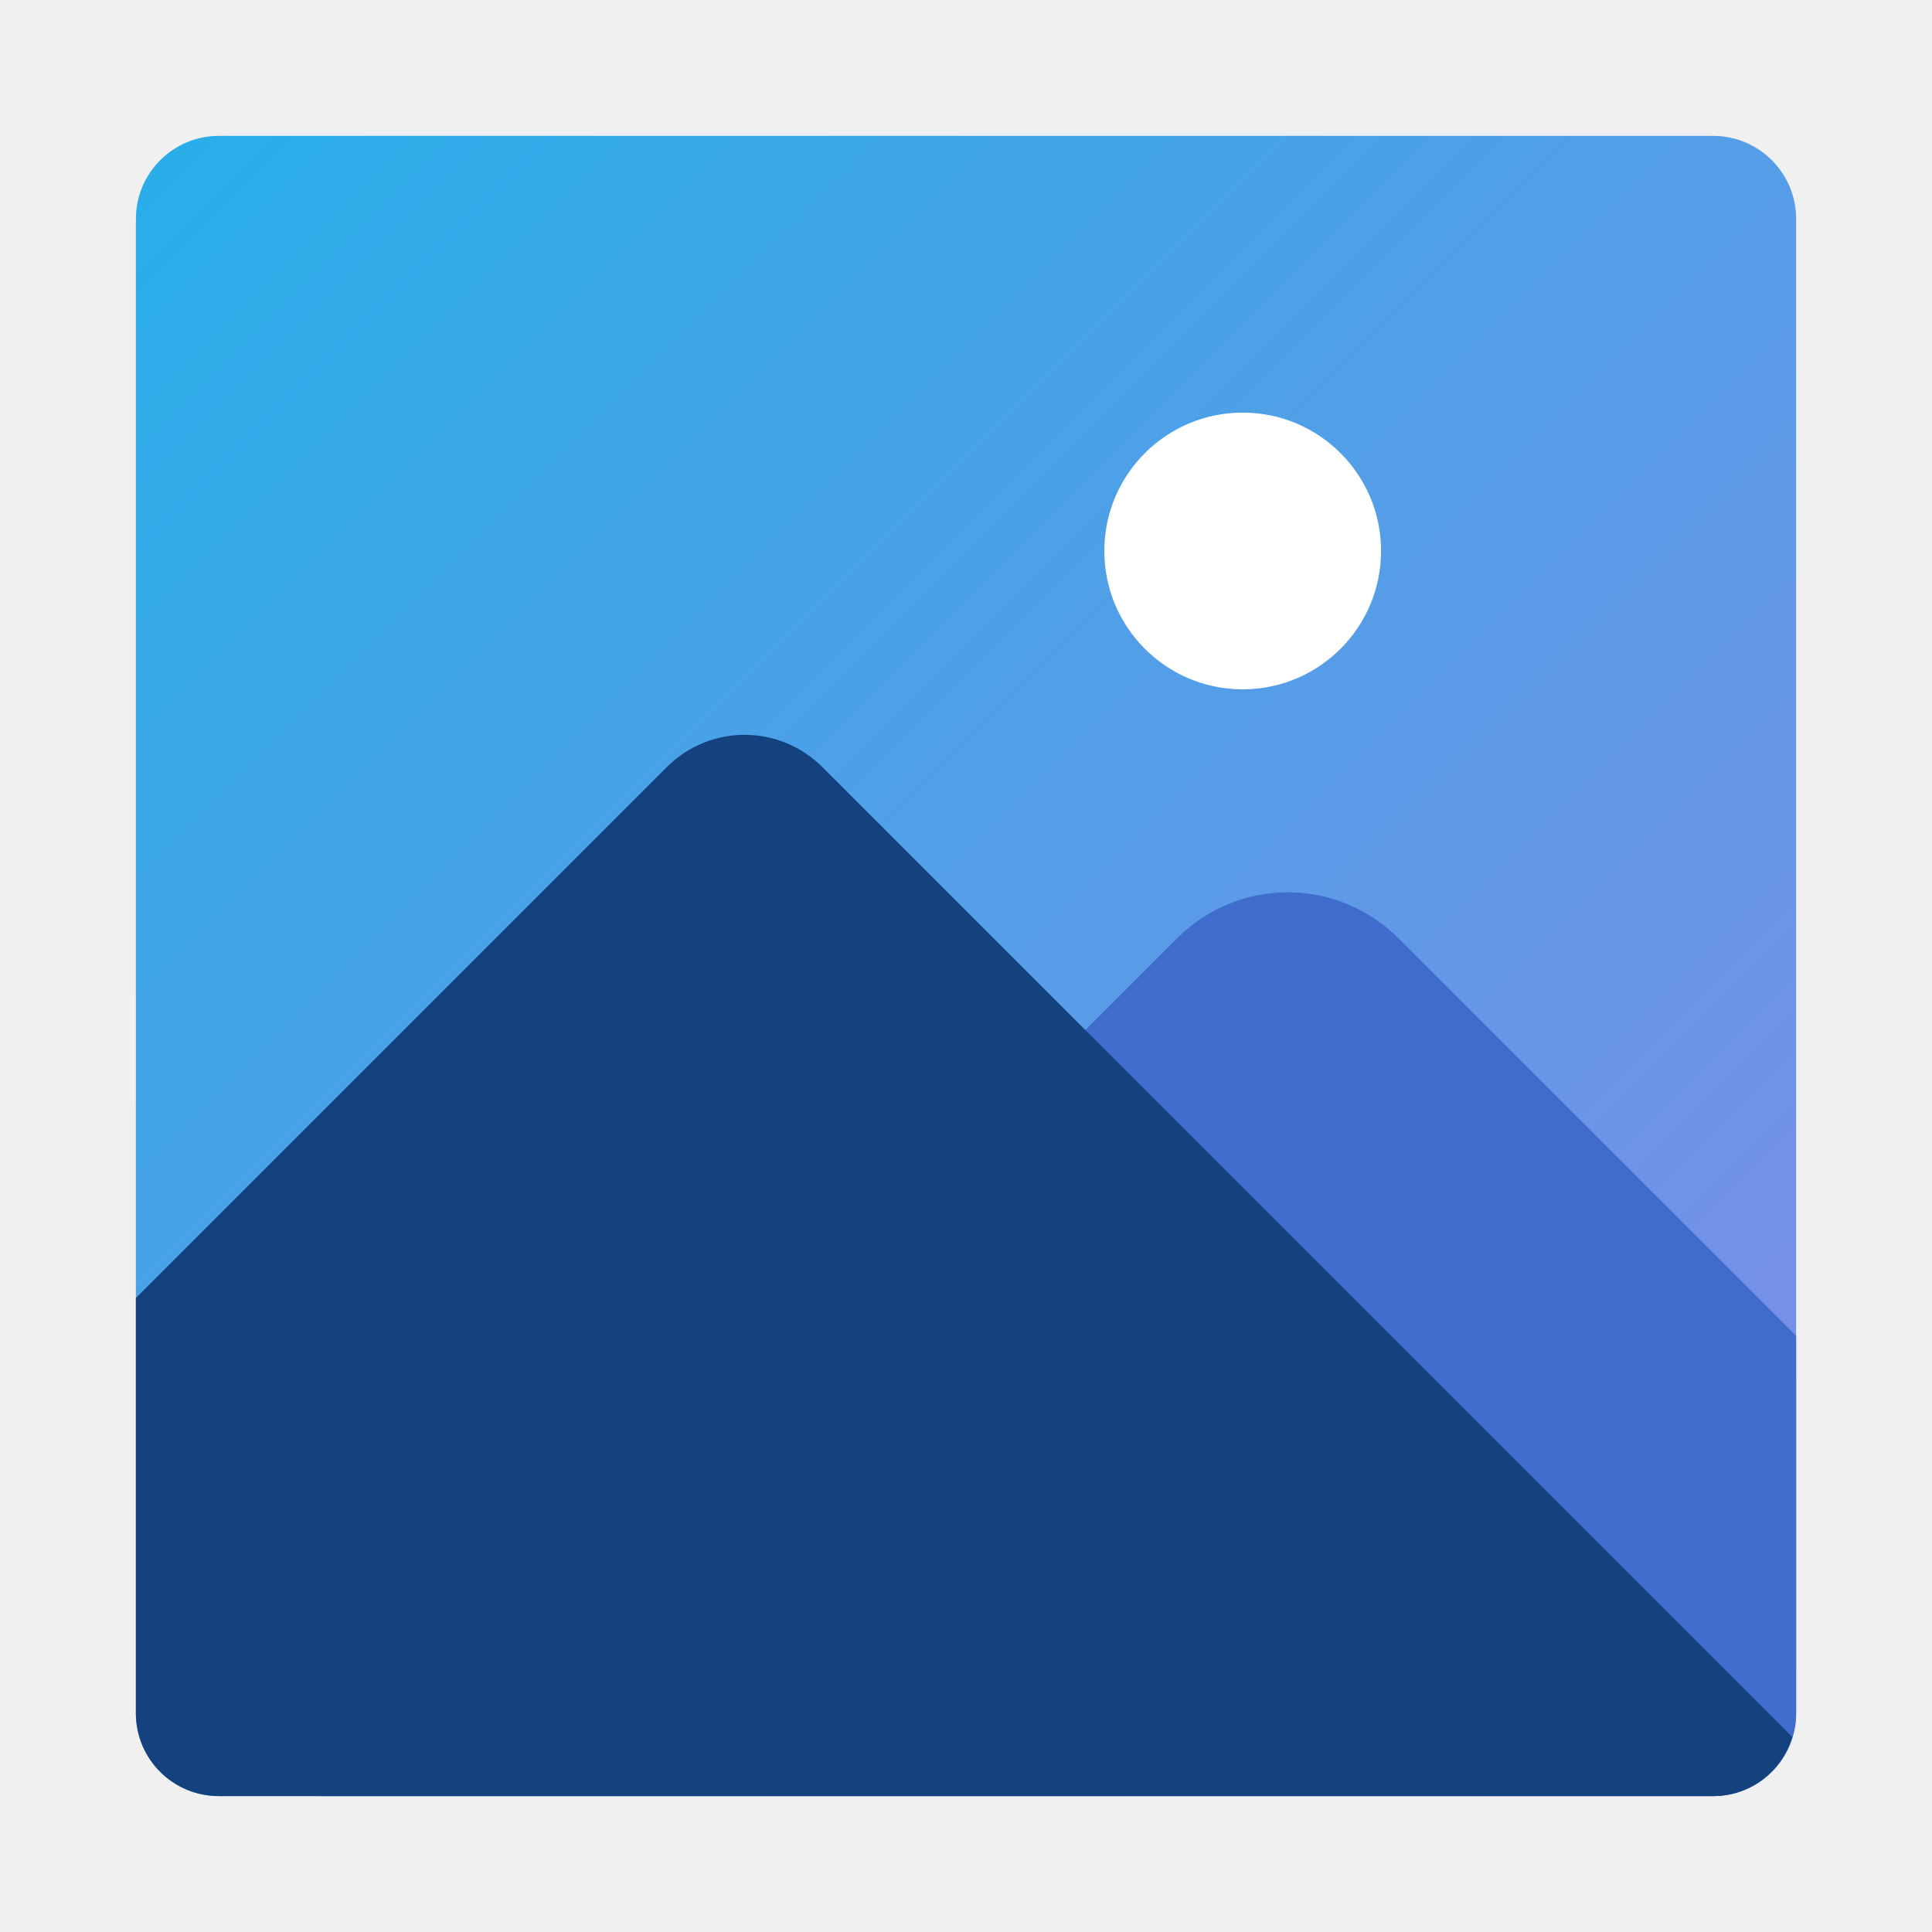
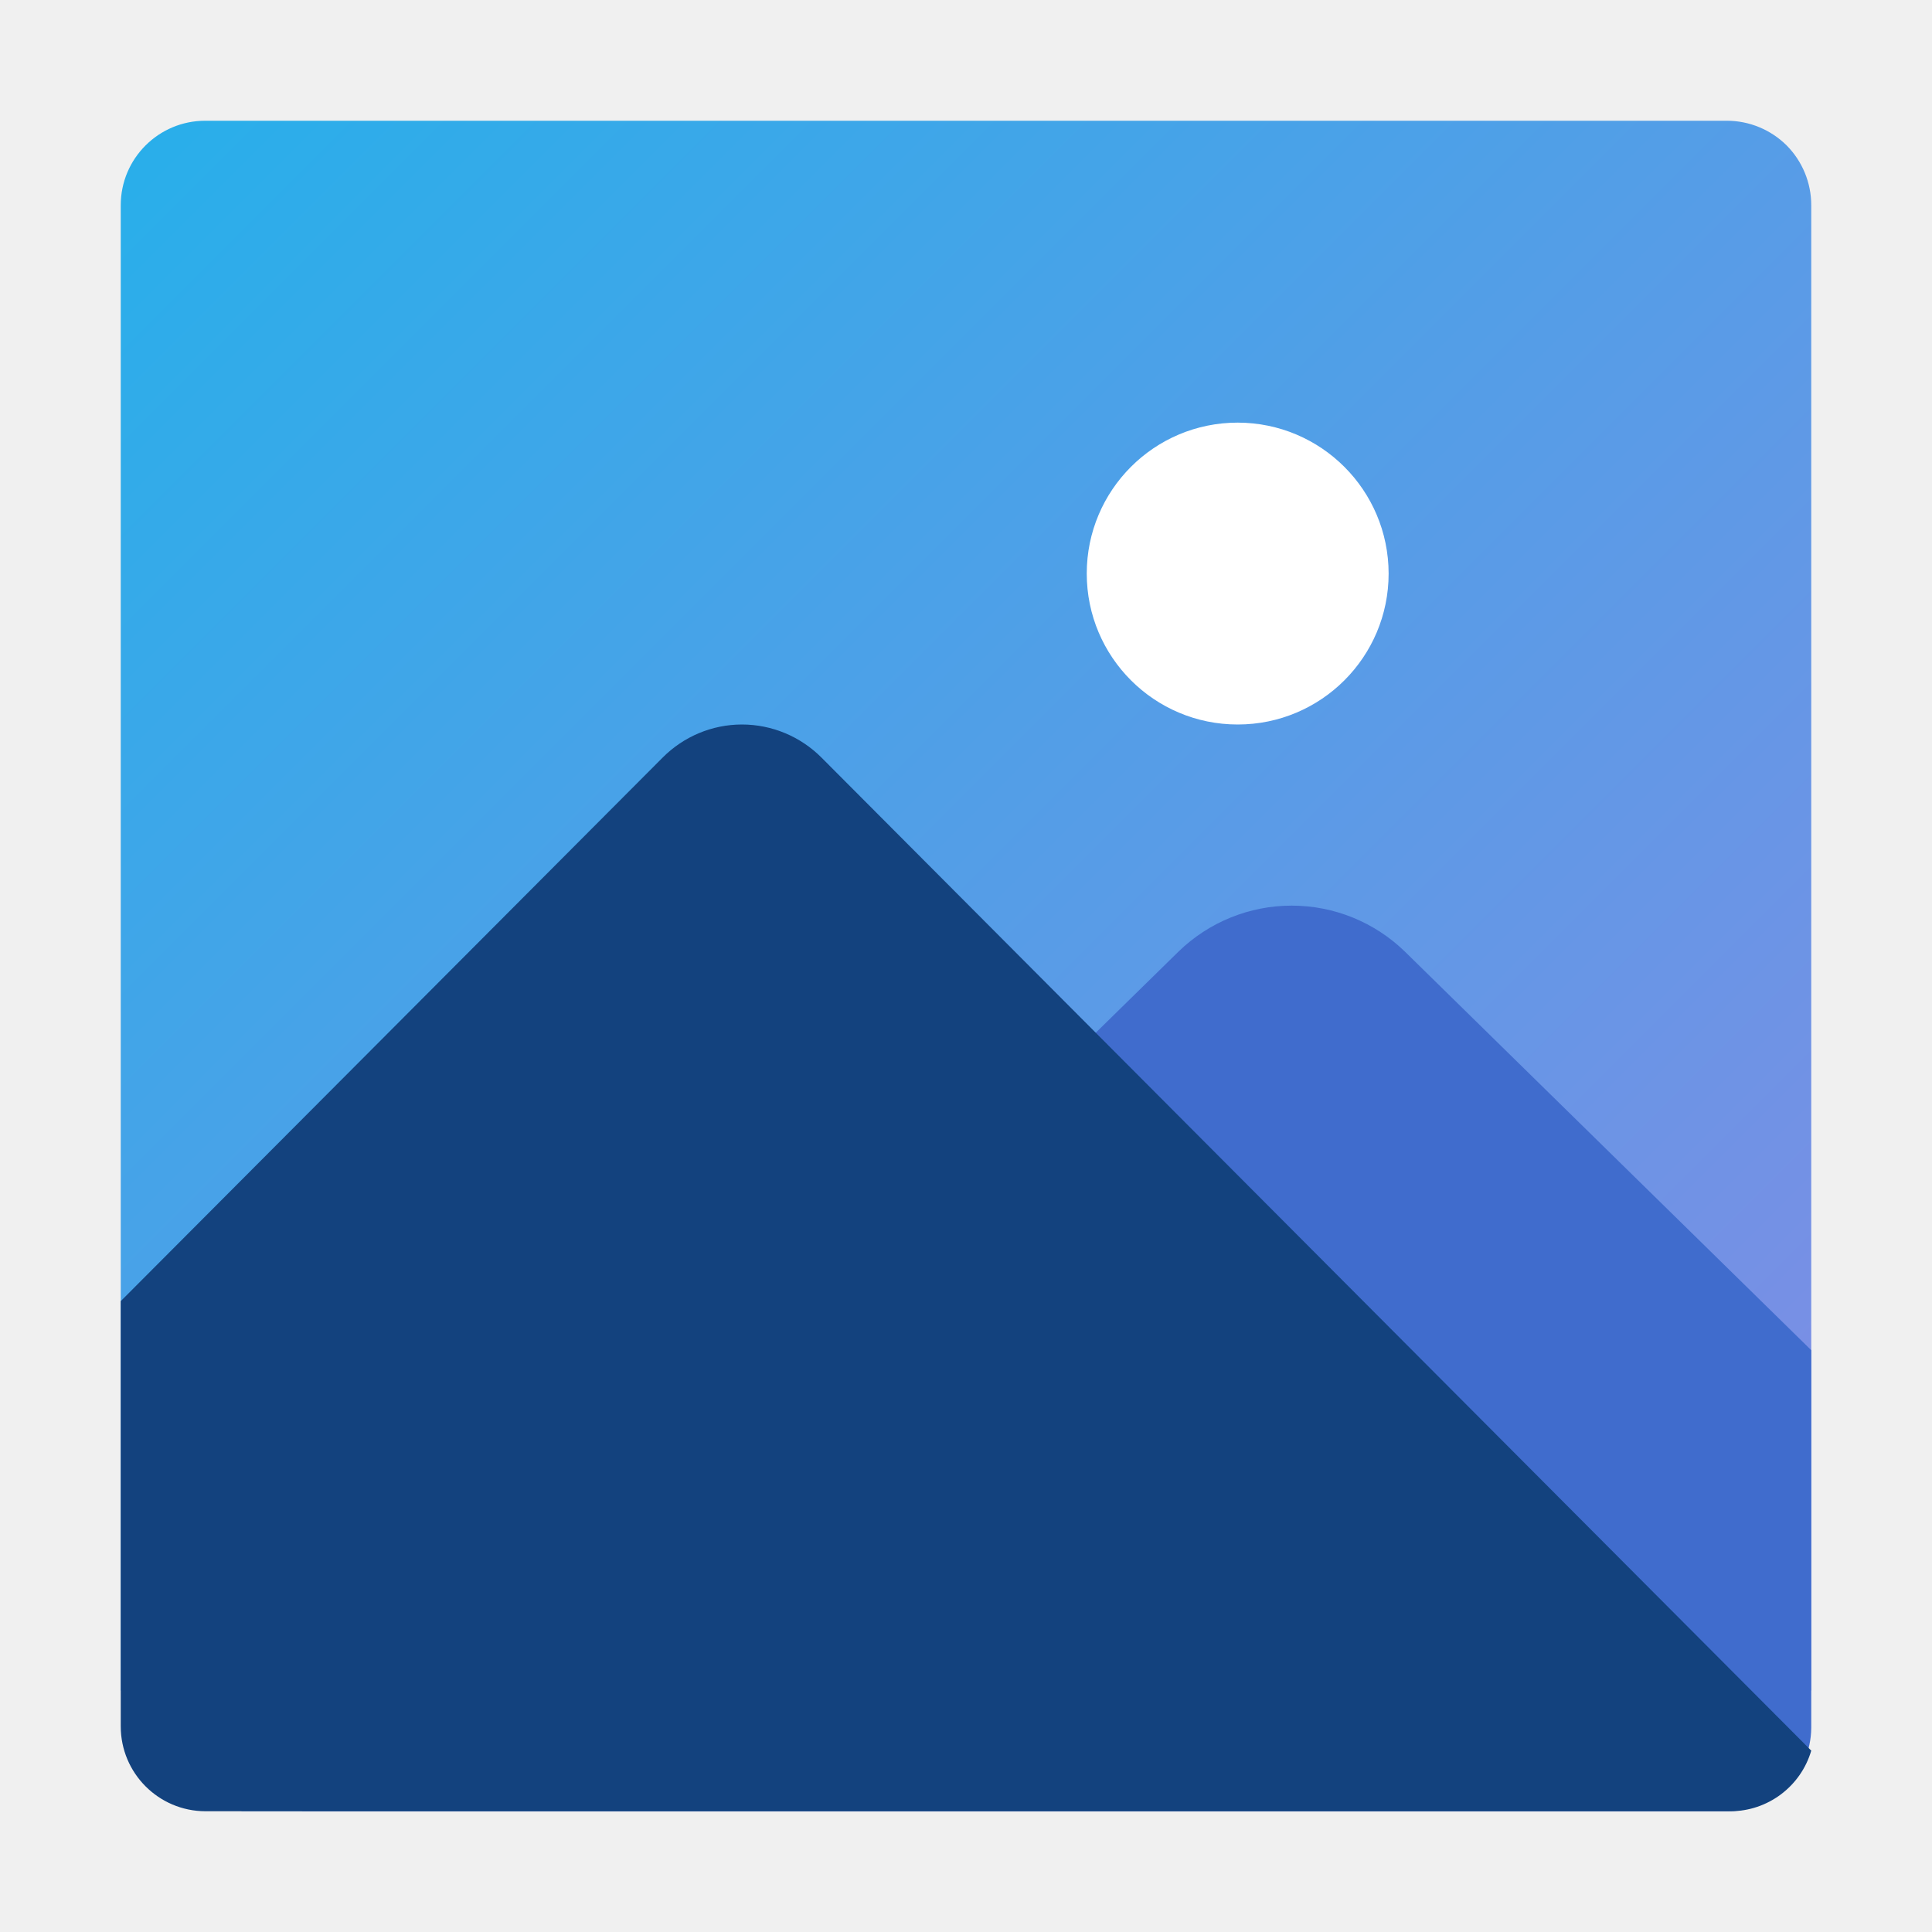
- <svg xmlns="http://www.w3.org/2000/svg" width="64" height="64" version="1.1" viewBox="0 0 16.933 16.933" id="svg21">
-   <defs id="defs7">
-     <linearGradient id="linearGradient873" x1="-48.646" x2="-32.772" y1="-6.301" y2="9.574" gradientTransform="translate(1.0224,-0.57831)" gradientUnits="userSpaceOnUse">
-       <stop stop-color="#28afea" offset="0" id="stop2" />
-       <stop stop-color="#838be4" offset="1" id="stop4" />
+ <svg xmlns="http://www.w3.org/2000/svg" width="64" height="64" viewBox="0 0 64 64" version="1.1">
+   <defs>
+     <linearGradient id="linear0" gradientUnits="userSpaceOnUse" x1="2.306" y1="1.715" x2="29.695" y2="29.105" gradientTransform="matrix(2,0,0,2,0,0)">
+       <stop offset="0" style="stop-color:rgb(15.686%,68.627%,91.765%);stop-opacity:1;" />
+       <stop offset="1" style="stop-color:rgb(51.373%,54.51%,89.412%);stop-opacity:1;" />
    </linearGradient>
  </defs>
-   <g transform="matrix(0.9166082,0,0,0.9166082,44.84362,7.49627)" id="g19">
-     <rect x="-47.624" y="-6.879" width="15.875" height="15.875" ry="0.794" fill="url(#linearGradient873)" id="rect11" style="fill:url(#linearGradient873)" />
-     <path transform="scale(0.26458)" d="m -138.37,1.338 c -1.446,0 -2.892,0.554 -4,1.662 l -31,31 h 50.373 c 1.662,0 3,-1.338 3,-3 V 17.373 L -134.37,3 c -1.108,-1.108 -2.554,-1.662 -4,-1.662 z" fill="#406ccd" id="path13" />
-     <path transform="scale(0.26458)" d="m -158,-4.354 c -1.018,0 -2.036,0.39 -2.816,1.17 l -19.184,19.184 v 15 c 0,1.662 1.338,3 3,3 h 54 c 1.36,0 2.491,-0.902 2.861,-2.139 l -35.045,-35.045 c -0.78,-0.78 -1.798,-1.17 -2.816,-1.17 z" fill="#13427e" id="path15" />
-     <circle cx="-37.041" cy="-2.91" r="1.323" fill="#ffffff" id="circle17" />
+   <g id="surface1">
+     <path style=" stroke:none;fill-rule:nonzero;fill:url(#linear0);" d="M 57.203 4 L 6.805 4 C 5.258 3.996 4 5.25 4 6.797 L 4 56 L 8 56 L 8 60 L 56 60 L 56 56 L 60 56 L 60 6.797 C 60 6.055 59.707 5.344 59.184 4.816 C 58.656 4.293 57.945 4 57.203 4 Z M 57.203 4 " />
+     <path style=" stroke:none;fill-rule:nonzero;fill:rgb(25.098%,42.353%,80.392%);fill-opacity:1;" d="M 42.789 30 C 41.387 30 40.043 30.547 39.039 31.523 L 10 60 L 57.188 60 C 58.727 60.016 59.984 58.781 60 57.242 L 60 44.727 L 46.539 31.523 C 45.535 30.547 44.191 30 42.789 30 Z M 42.789 30 " />
+     <path style=" stroke:none;fill-rule:nonzero;fill:rgb(7.451%,25.882%,49.412%);fill-opacity:1;" d="M 24.578 24 C 23.59 24 22.641 24.398 21.945 25.102 L 4 43.102 L 4 57.188 C 4 58.738 5.254 59.996 6.805 60 L 57.32 60 C 58.559 60 59.652 59.18 60 57.992 L 27.219 25.102 C 26.52 24.398 25.57 24 24.578 24 Z M 24.578 24 " />
+     <path style=" stroke:none;fill-rule:nonzero;fill:rgb(100%,100%,100%);fill-opacity:1;" d="M 46 19 C 46 21.762 43.762 24 41 24 C 38.238 24 36 21.762 36 19 C 36 16.238 38.238 14 41 14 C 43.762 14.004 45.996 16.238 46 19 Z M 46 19 " />
  </g>
</svg>
